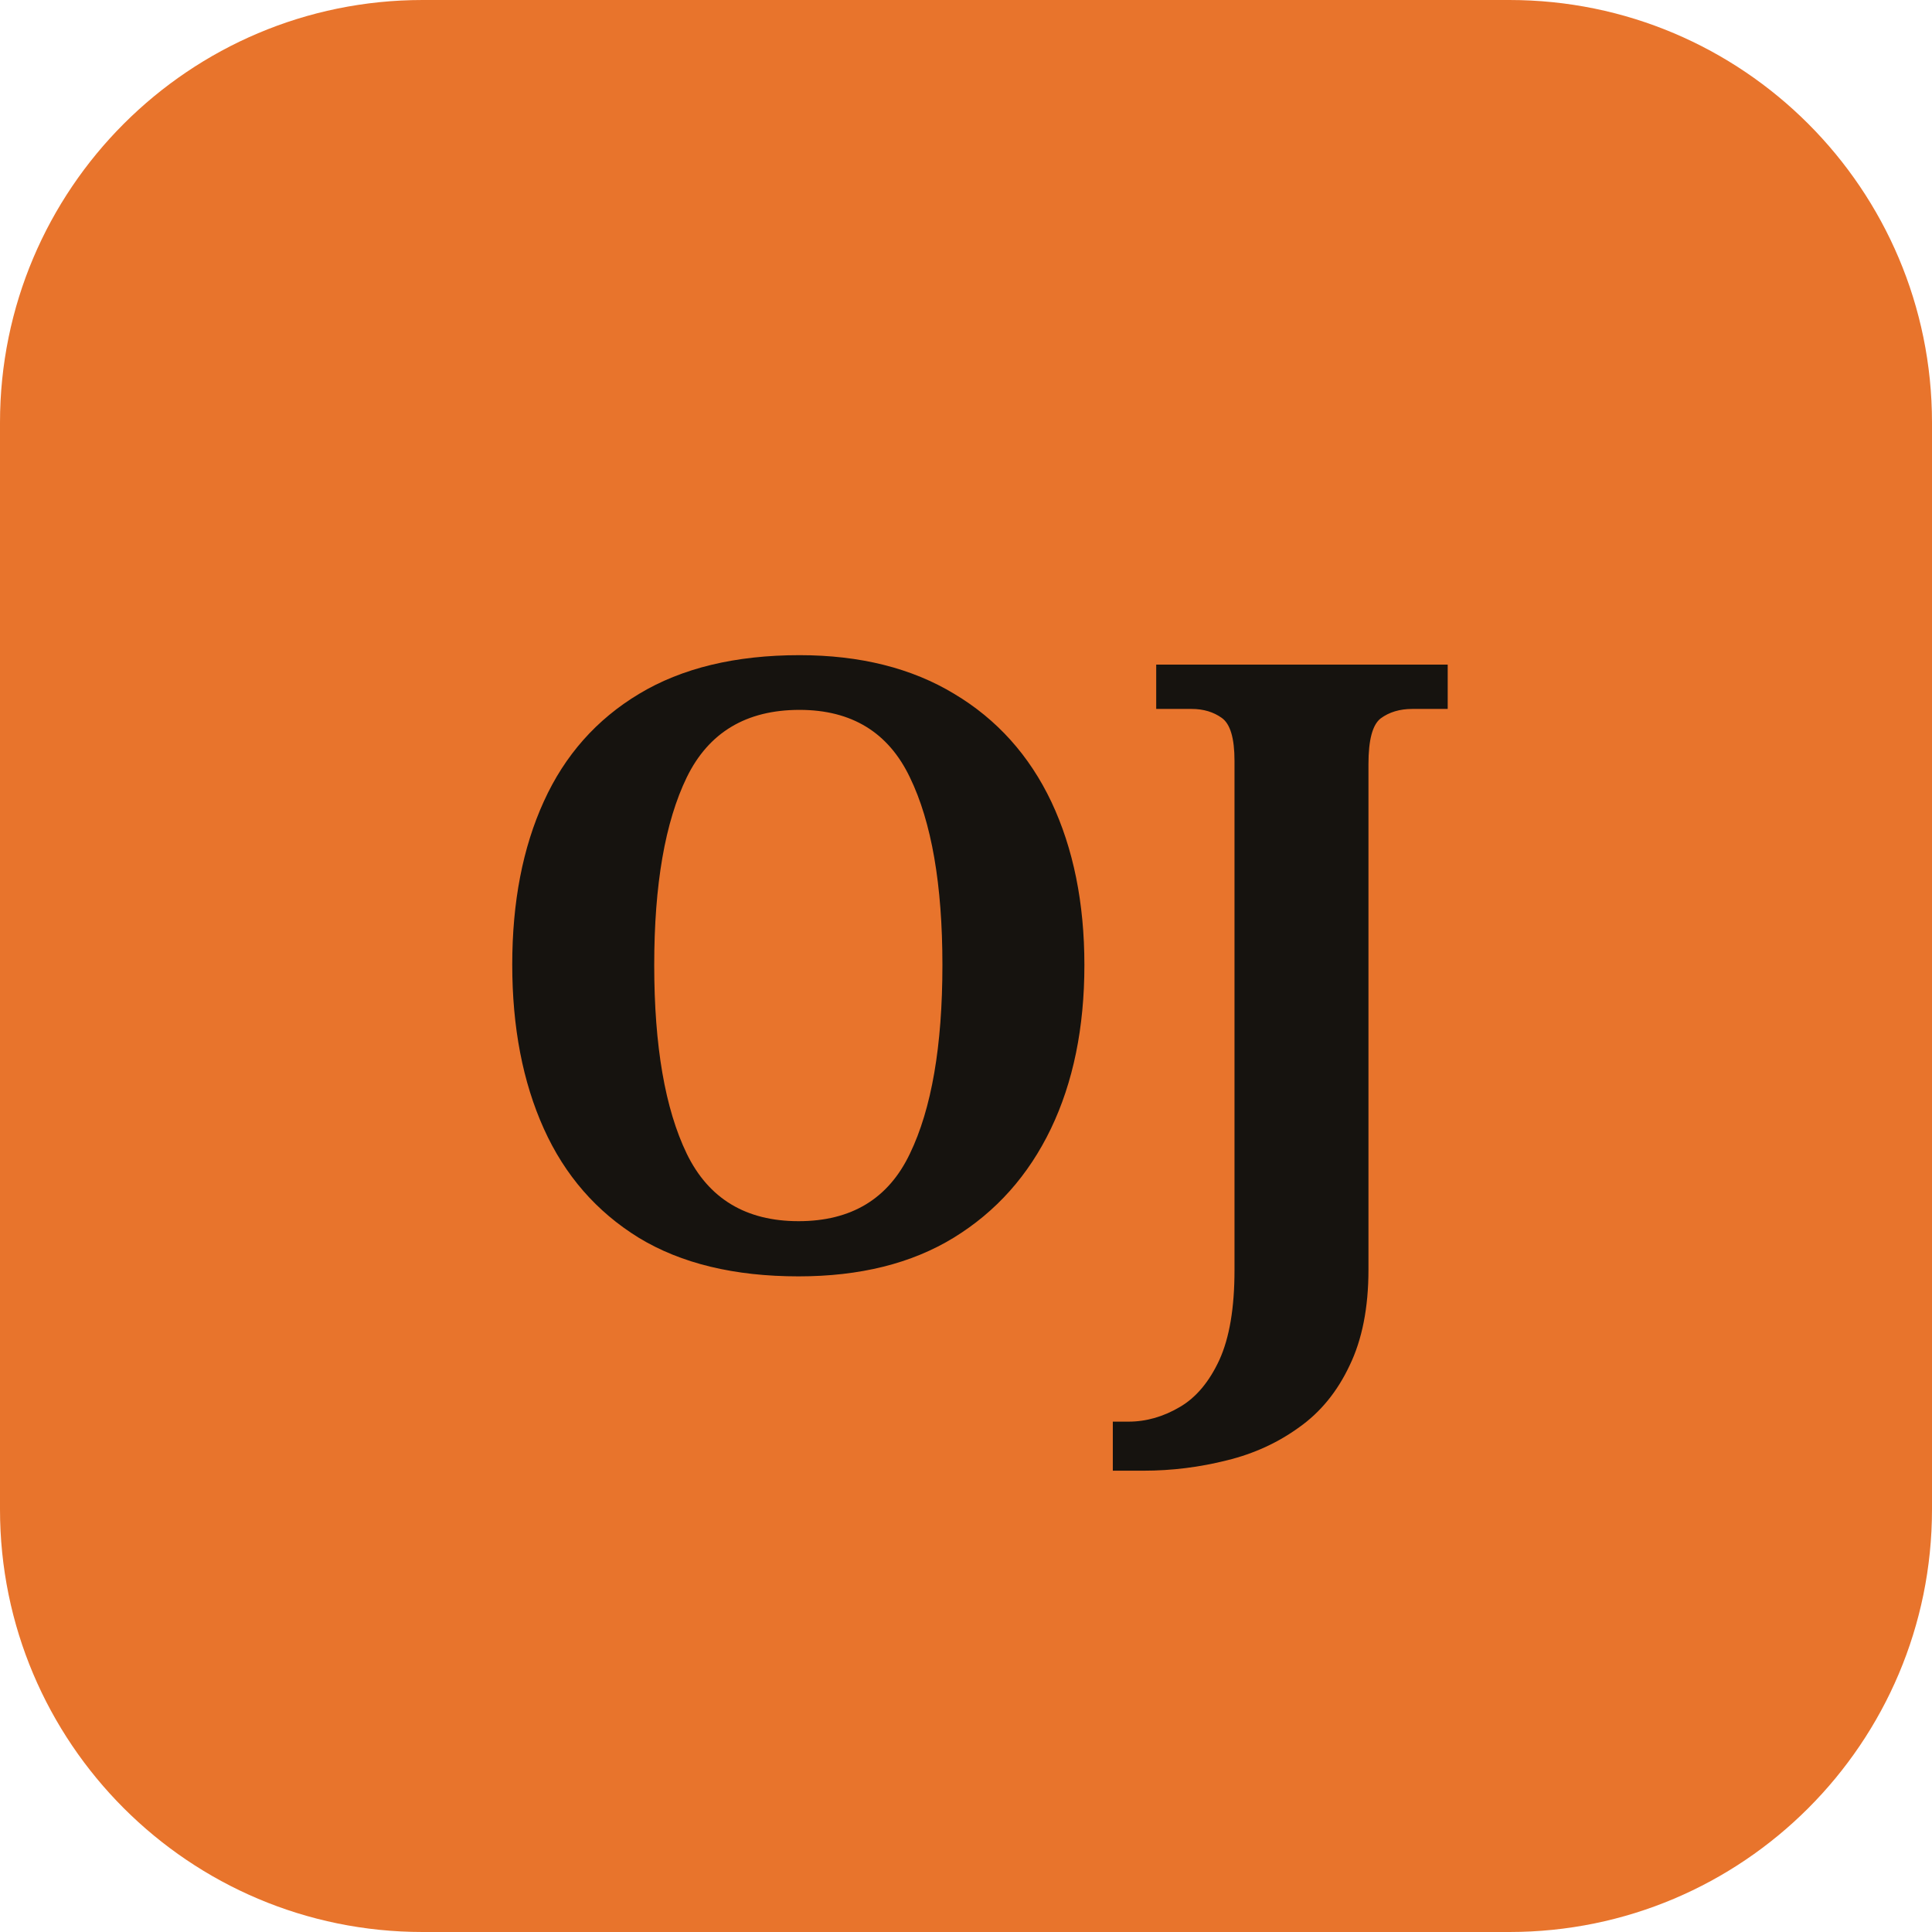
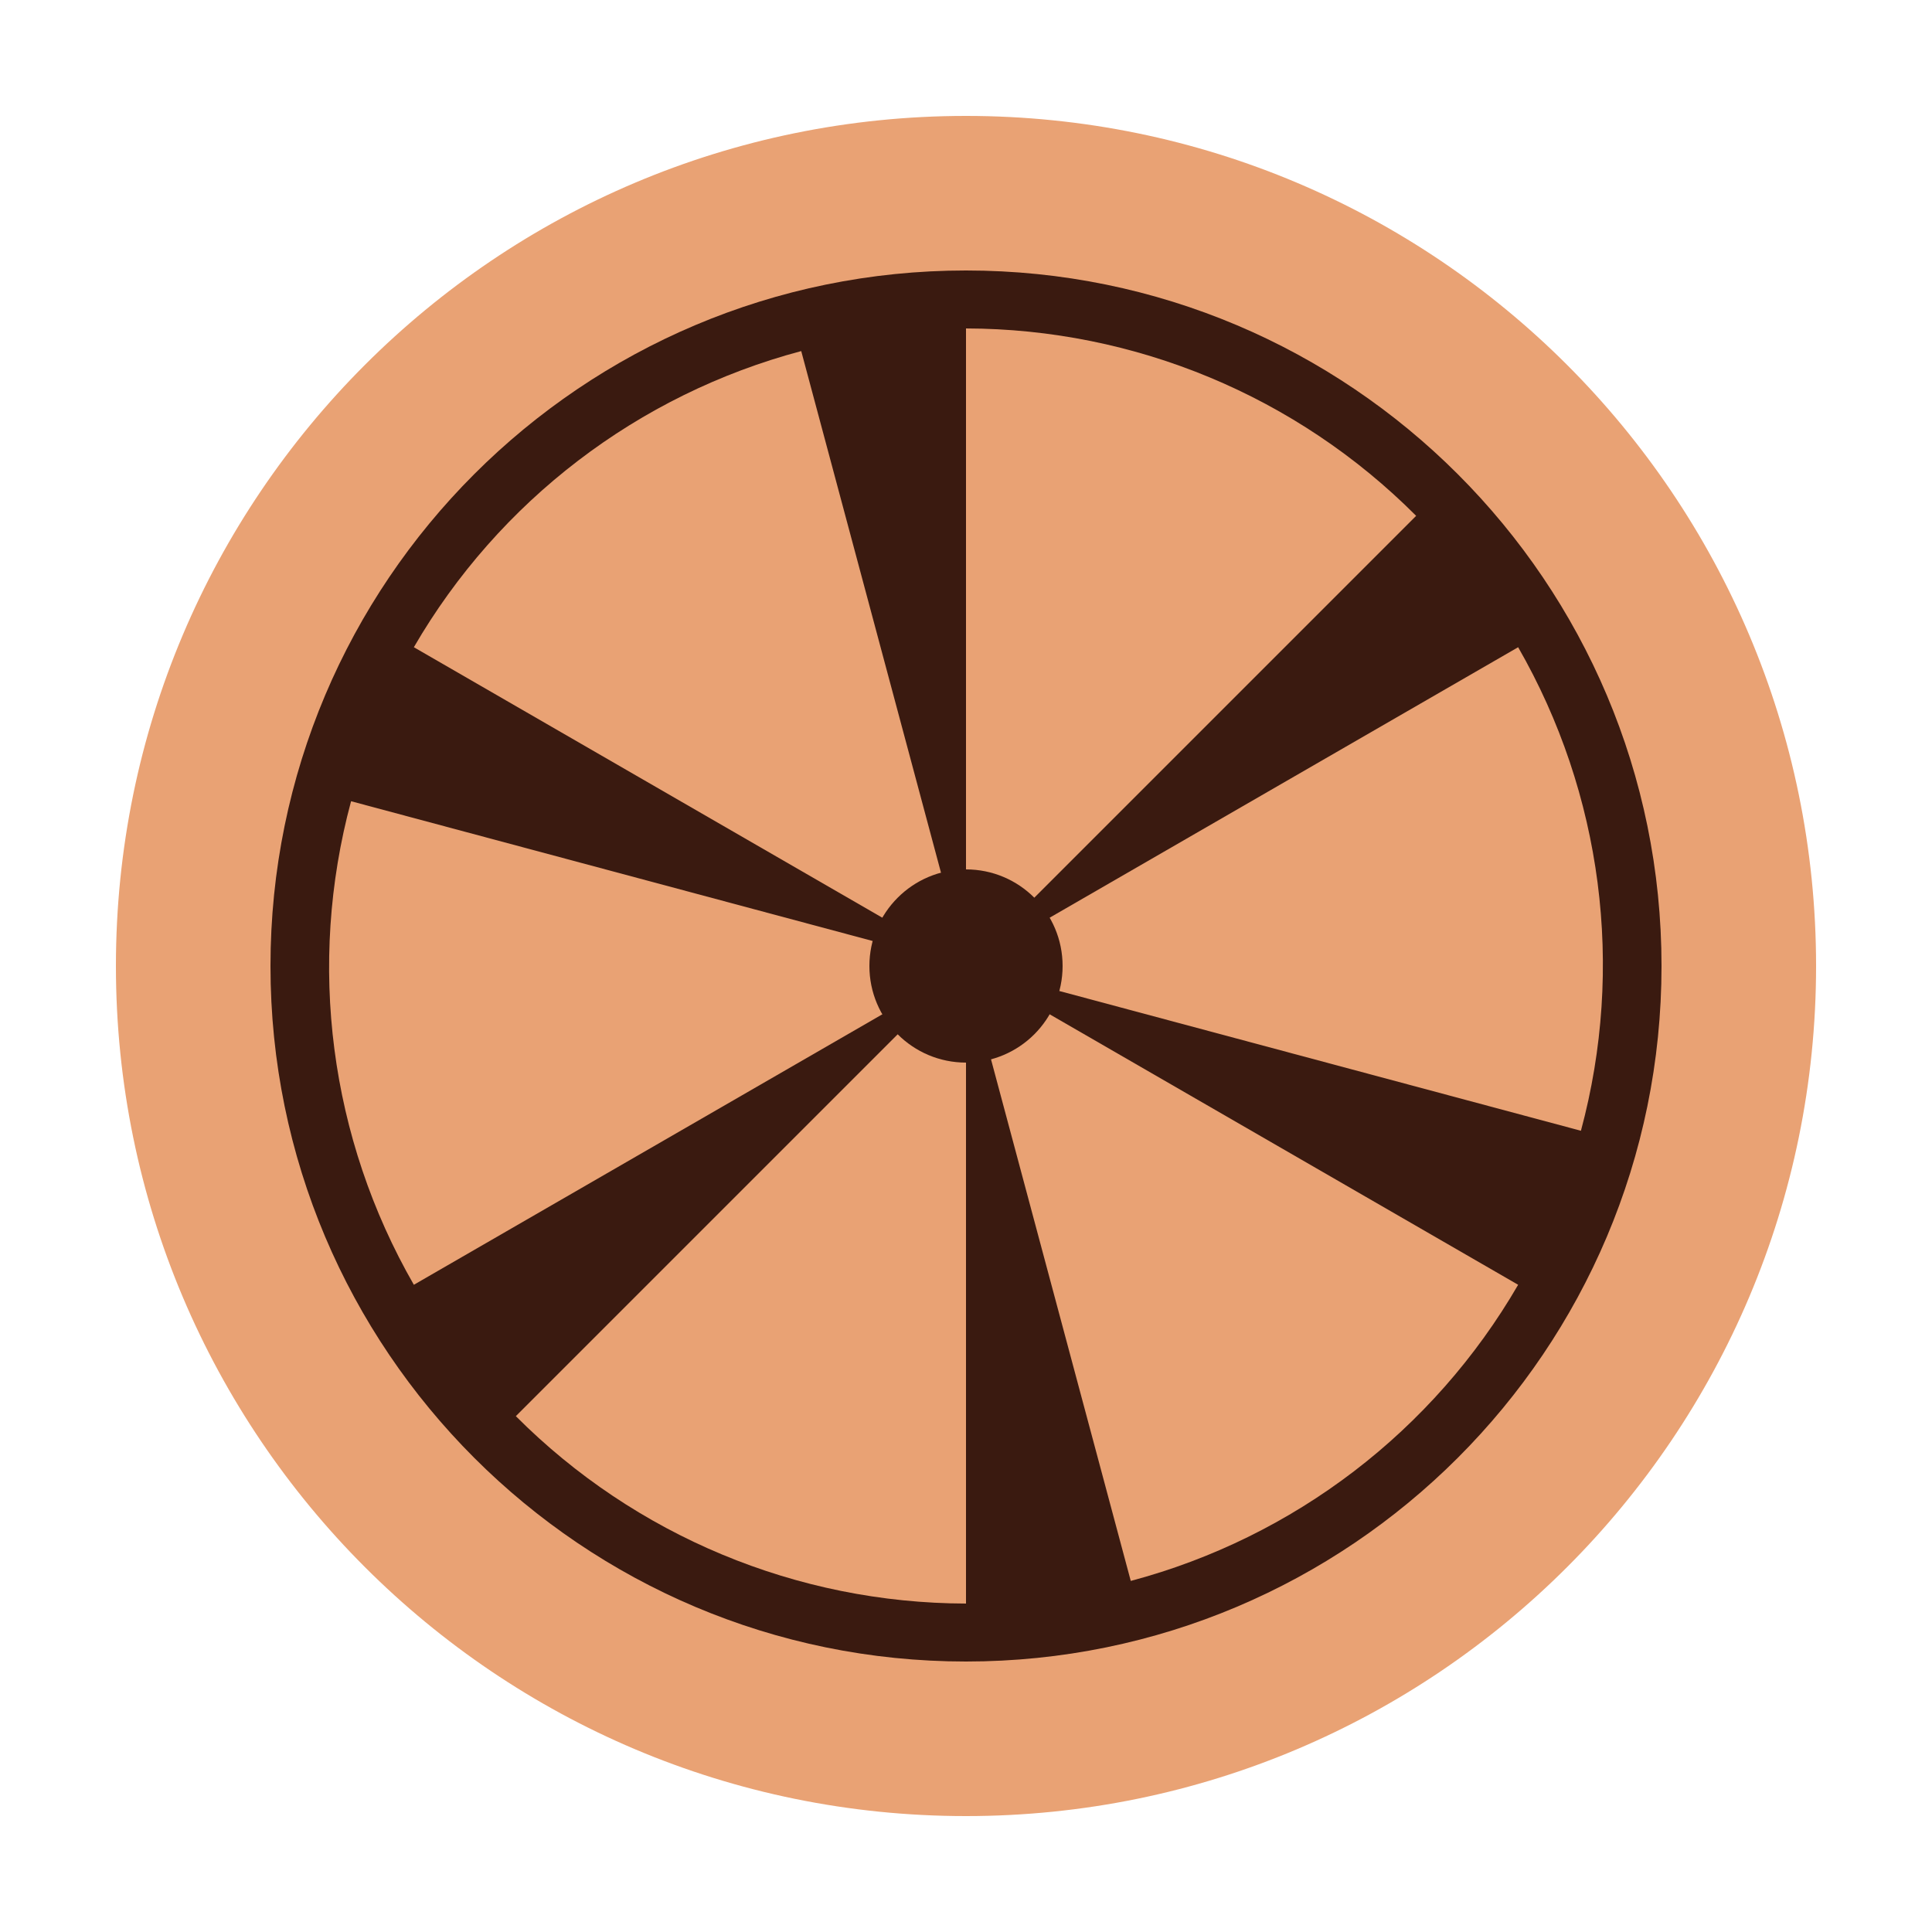
- <svg xmlns="http://www.w3.org/2000/svg" viewBox="0 0 64 64" role="img" aria-label="OJ Marketing">
-   <rect width="64" height="64" rx="14" fill="#E8742C" />
-   <text x="32" y="42" text-anchor="middle" font-family="Georgia, serif" font-size="28" font-weight="700" fill="#16130F">OJ</text>
+ <svg xmlns="http://www.w3.org/2000/svg" viewBox="0 0 100 100" role="img" aria-label="OJ Marketing">
+   <circle cx="50" cy="50" r="44" fill="#E9A274" />
+   <circle cx="50" cy="50" r="36" fill="#3A1A10" />
+   <g fill="#E9A274">
+     <path d="M50 50L50 17A33 33 0 0 1 73.3 26.7Z" />
+     <path d="M50 50L50 17A33 33 0 0 1 73.3 26.7Z" transform="rotate(60 50 50)" />
+     <path d="M50 50L50 17A33 33 0 0 1 73.3 26.7Z" transform="rotate(120 50 50)" />
+     <path d="M50 50L50 17A33 33 0 0 1 73.3 26.7Z" transform="rotate(180 50 50)" />
+     <path d="M50 50L50 17A33 33 0 0 1 73.3 26.7Z" transform="rotate(240 50 50)" />
+     <path d="M50 50L50 17A33 33 0 0 1 73.3 26.7Z" transform="rotate(300 50 50)" />
+   </g>
+   <circle cx="50" cy="50" r="5" fill="#3A1A10" />
</svg>
